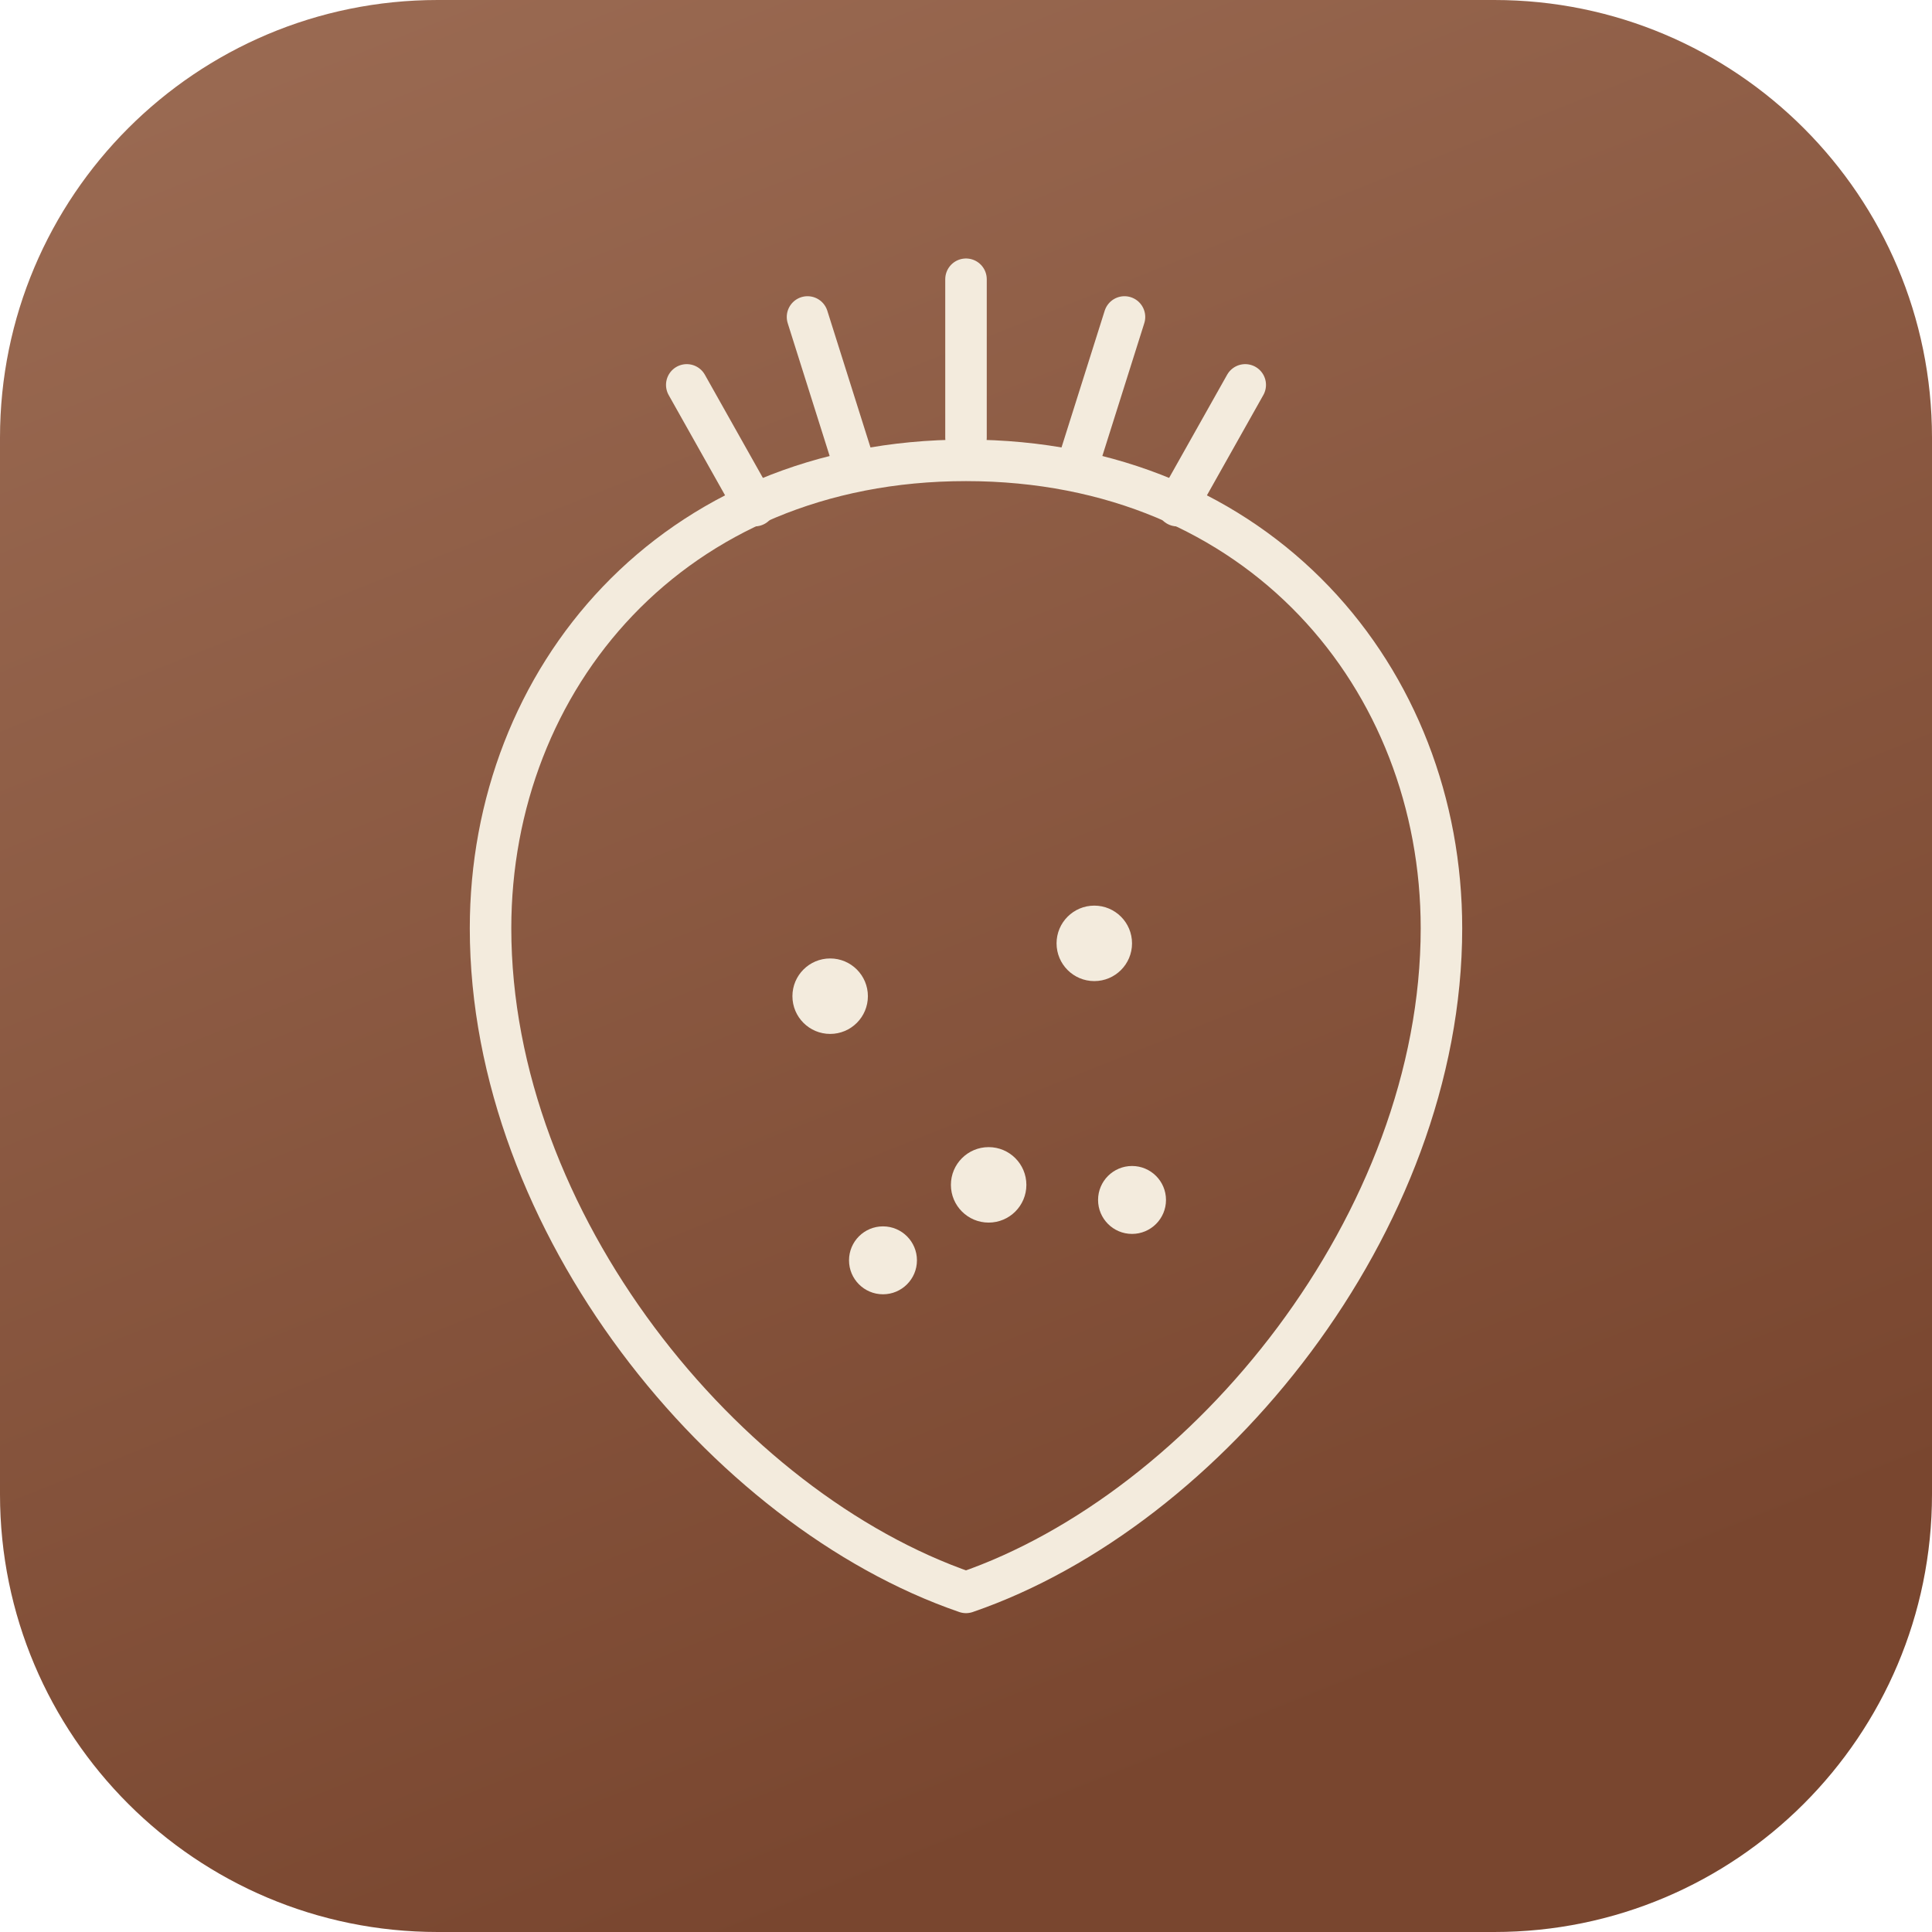
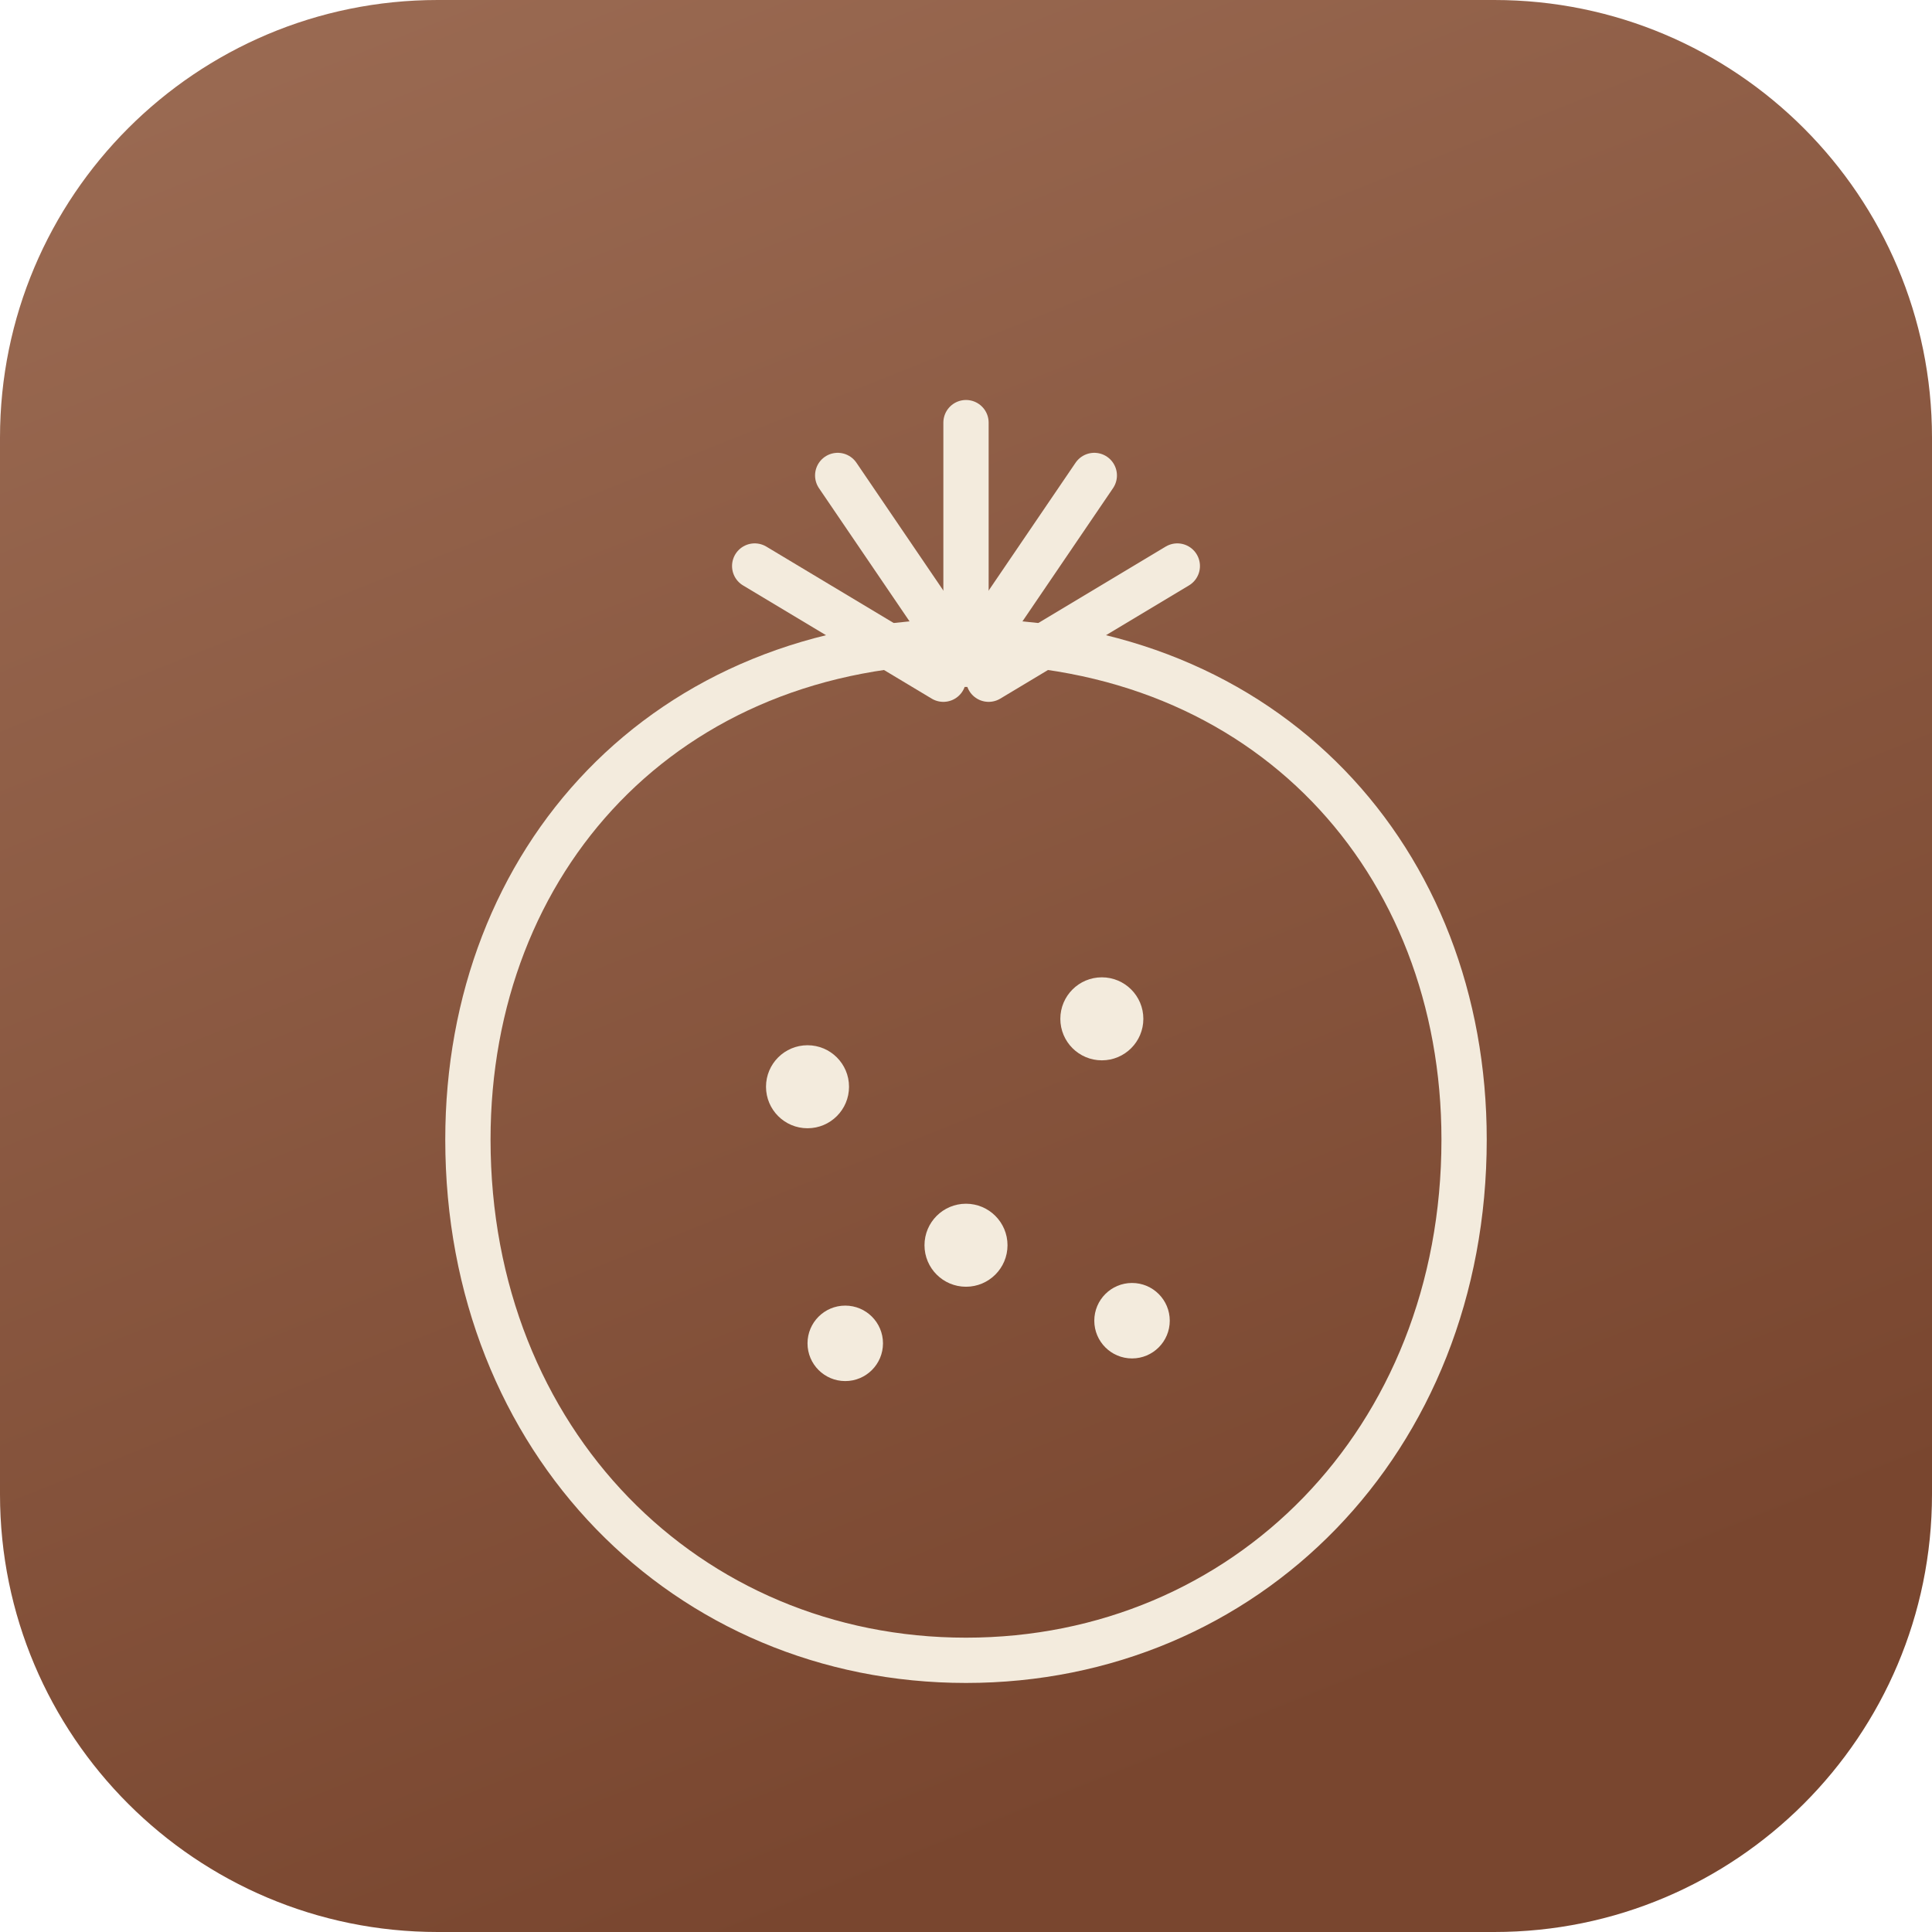
<svg xmlns="http://www.w3.org/2000/svg" width="512" height="512" viewBox="0 0 512 512">
  <defs>
    <linearGradient id="g" x1="0" y1="0" x2="0.4" y2="1">
      <stop offset="0" stop-color="#9c6c54" />
      <stop offset="1" stop-color="#79462f" />
    </linearGradient>
  </defs>
  <rect width="512" height="512" rx="116" fill="url(#g)" />
-   <g transform="translate(256,272)" fill="none" stroke="#f3ebdd" stroke-width="11" stroke-linecap="round" stroke-linejoin="round">
-     <path d="M 0,-150 C -78,-150 -126,-92 -126,-26 C -126,52 -64,128 0,150 C 64,128 126,52 126,-26 C 126,-92 78,-150 0,-150 Z" />
-     <path d="M -30,-150 L -42,-188 M 0,-156 L 0,-198 M 30,-150 L 42,-188 M -56,-138 L -74,-170 M 56,-138 L 74,-170" />
-     <circle cx="-36" cy="-8" r="10" fill="#f3ebdd" stroke="none" />
-     <circle cx="34" cy="-22" r="10" fill="#f3ebdd" stroke="none" />
-     <circle cx="6" cy="42" r="10" fill="#f3ebdd" stroke="none" />
-     <circle cx="-22" cy="62" r="9" fill="#f3ebdd" stroke="none" />
-     <circle cx="44" cy="46" r="9" fill="#f3ebdd" stroke="none" />
+   <g fill="none" stroke="#f3ebdd" stroke-width="12" stroke-linecap="round" stroke-linejoin="round">
+     <path d="M 256,170 C 176,170 124,228 124,302 C 124,382 182,440 256,440 C 330,440 388,382 388,302 C 388,228 336,170 256,170 Z" />
+     <path d="M 256,170 L 256,112" />
+     <path d="M 256,176 L 222,126" />
+     <path d="M 256,176 L 290,126" />
+     <path d="M 250,180 L 200,150" />
+     <path d="M 262,180 L 312,150" />
+     <circle cx="214" cy="288" r="11" fill="#f3ebdd" stroke="none" />
+     <circle cx="292" cy="270" r="11" fill="#f3ebdd" stroke="none" />
+     <circle cx="256" cy="330" r="11" fill="#f3ebdd" stroke="none" />
+     <circle cx="224" cy="356" r="10" fill="#f3ebdd" stroke="none" />
+     <circle cx="300" cy="350" r="10" fill="#f3ebdd" stroke="none" />
  </g>
</svg>
